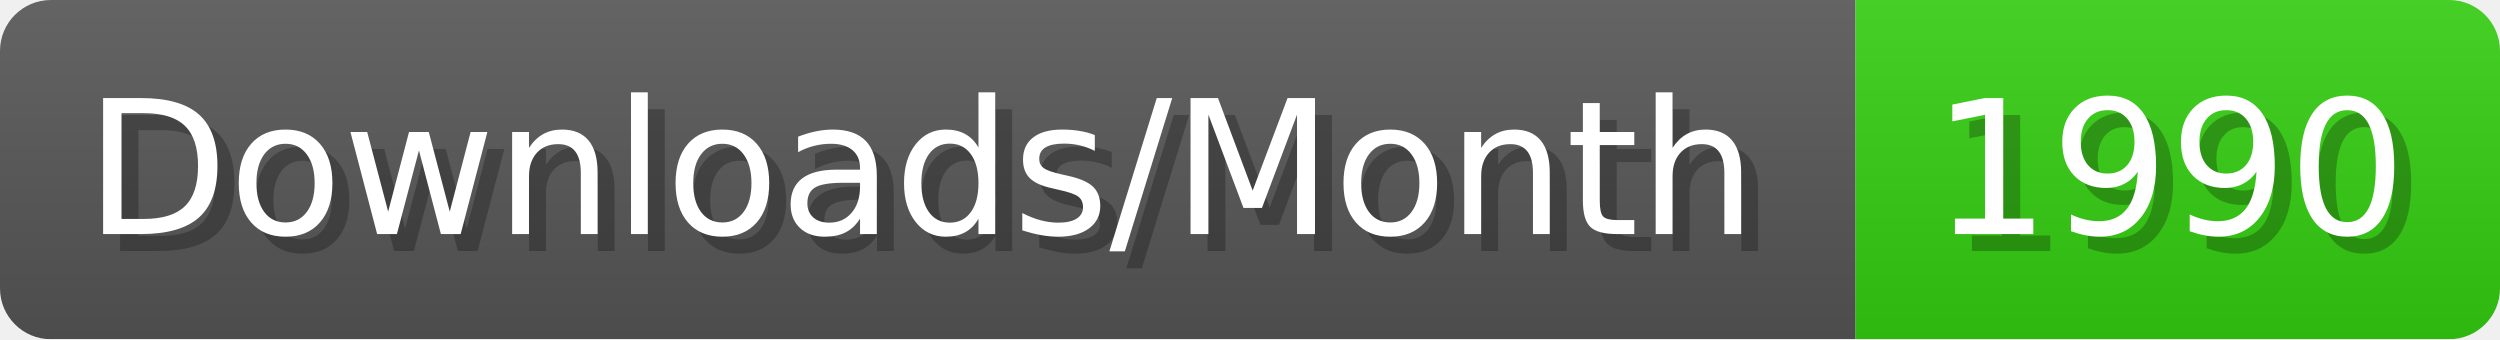
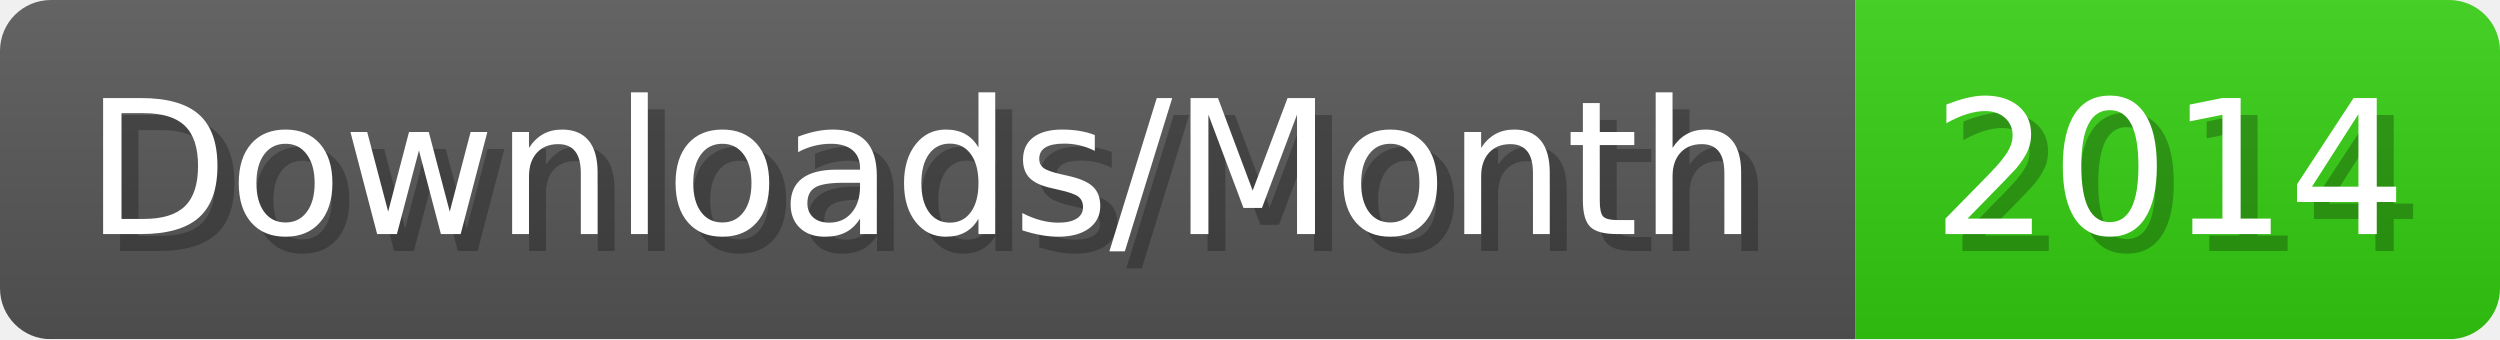
- <svg xmlns="http://www.w3.org/2000/svg" width="147.4" height="20" viewBox="0 0 1474 200" role="img" aria-label="Downloads/Month: 1990">
+ <svg xmlns="http://www.w3.org/2000/svg" width="147.4" height="20" viewBox="0 0 1474 200" role="img" aria-label="Downloads/Month: 2014">
  <linearGradient id="YlXUI" x2="0" y2="100%">
    <stop offset="0" stop-opacity=".1" stop-color="#EEE" />
    <stop offset="1" stop-opacity=".1" />
  </linearGradient>
  <mask id="JHhop">
    <rect width="1474" height="200" rx="30" fill="#FFF" />
  </mask>
  <g mask="url(#JHhop)">
    <rect width="1094" height="200" fill="#555" />
    <rect width="380" height="200" fill="#3C1" x="1094" />
    <rect width="1474" height="200" fill="url(#YlXUI)" />
  </g>
  <g aria-hidden="true" fill="#fff" text-anchor="start" font-family="Verdana,DejaVu Sans,sans-serif" font-size="110">
    <text x="60" y="148" textLength="994" fill="#000" opacity="0.25">Downloads/Month</text>
    <text x="50" y="138" textLength="994">Downloads/Month</text>
-     <text x="1149" y="148" textLength="280" fill="#000" opacity="0.25">1990</text>
-     <text x="1139" y="138" textLength="280">1990</text>
+     <text x="1149" y="148" textLength="280" fill="#000" opacity="0.25">2014</text>
+     <text x="1139" y="138" textLength="280">2014</text>
  </g>
</svg>
